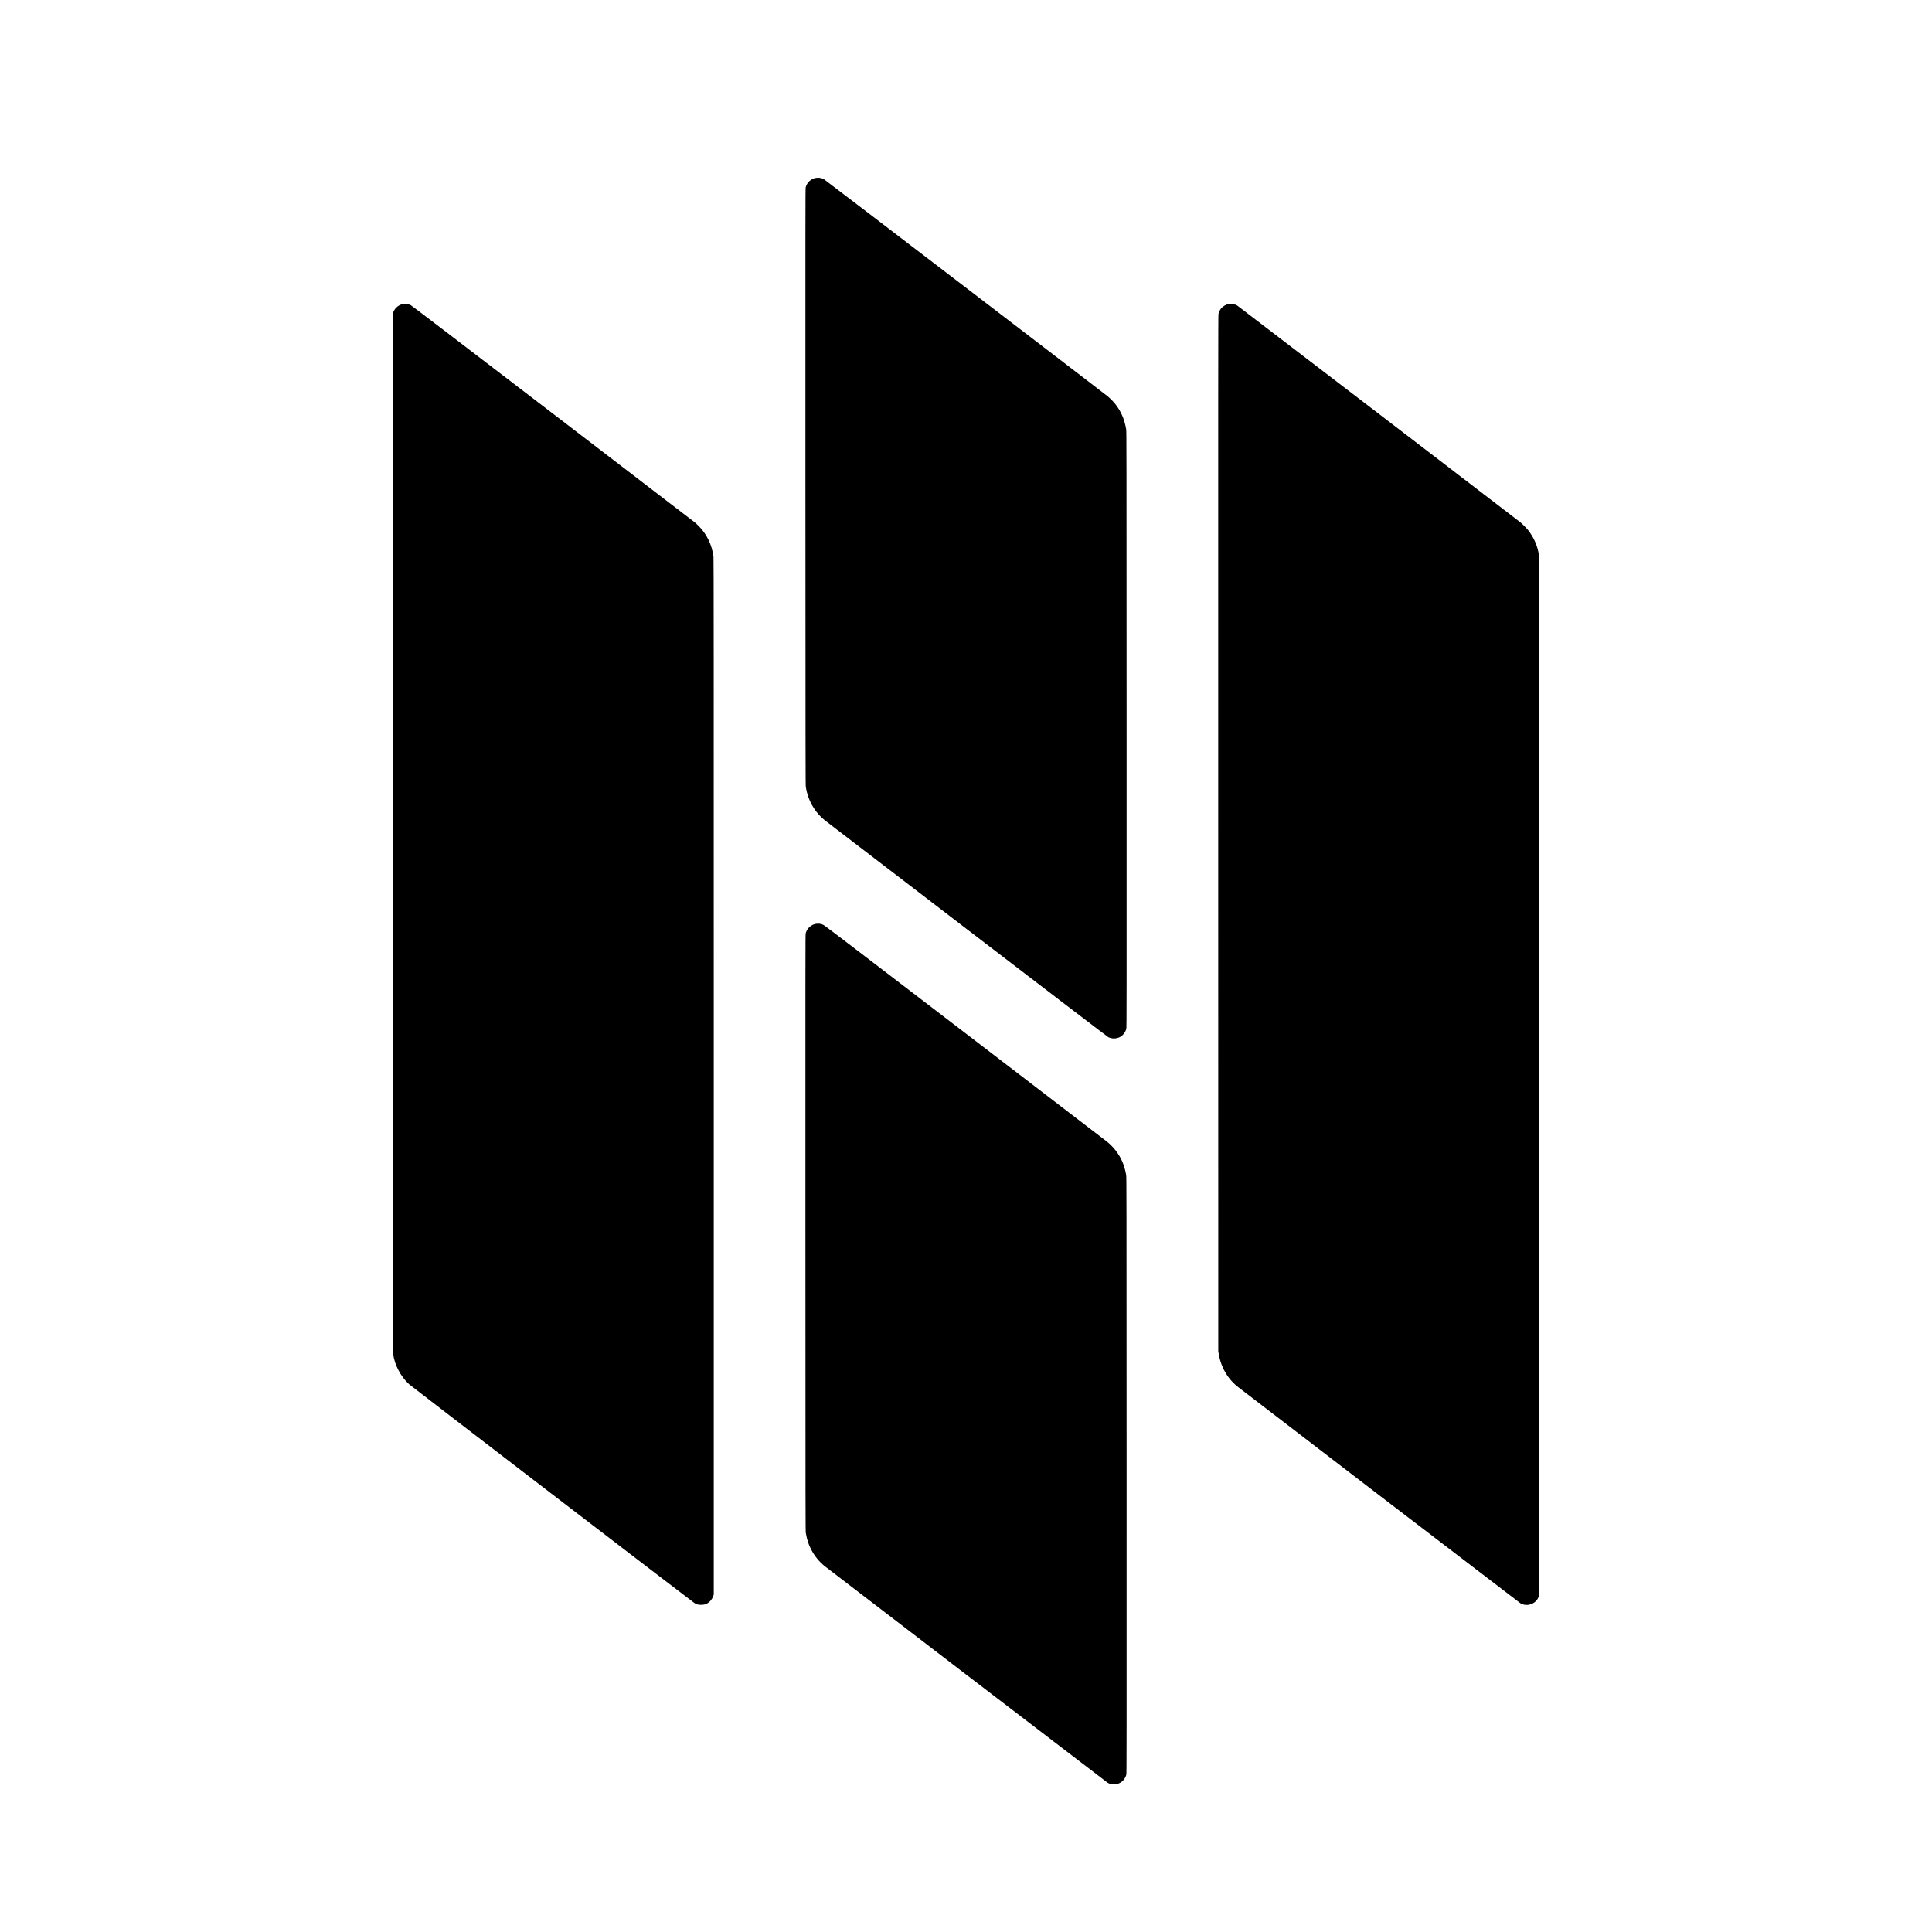
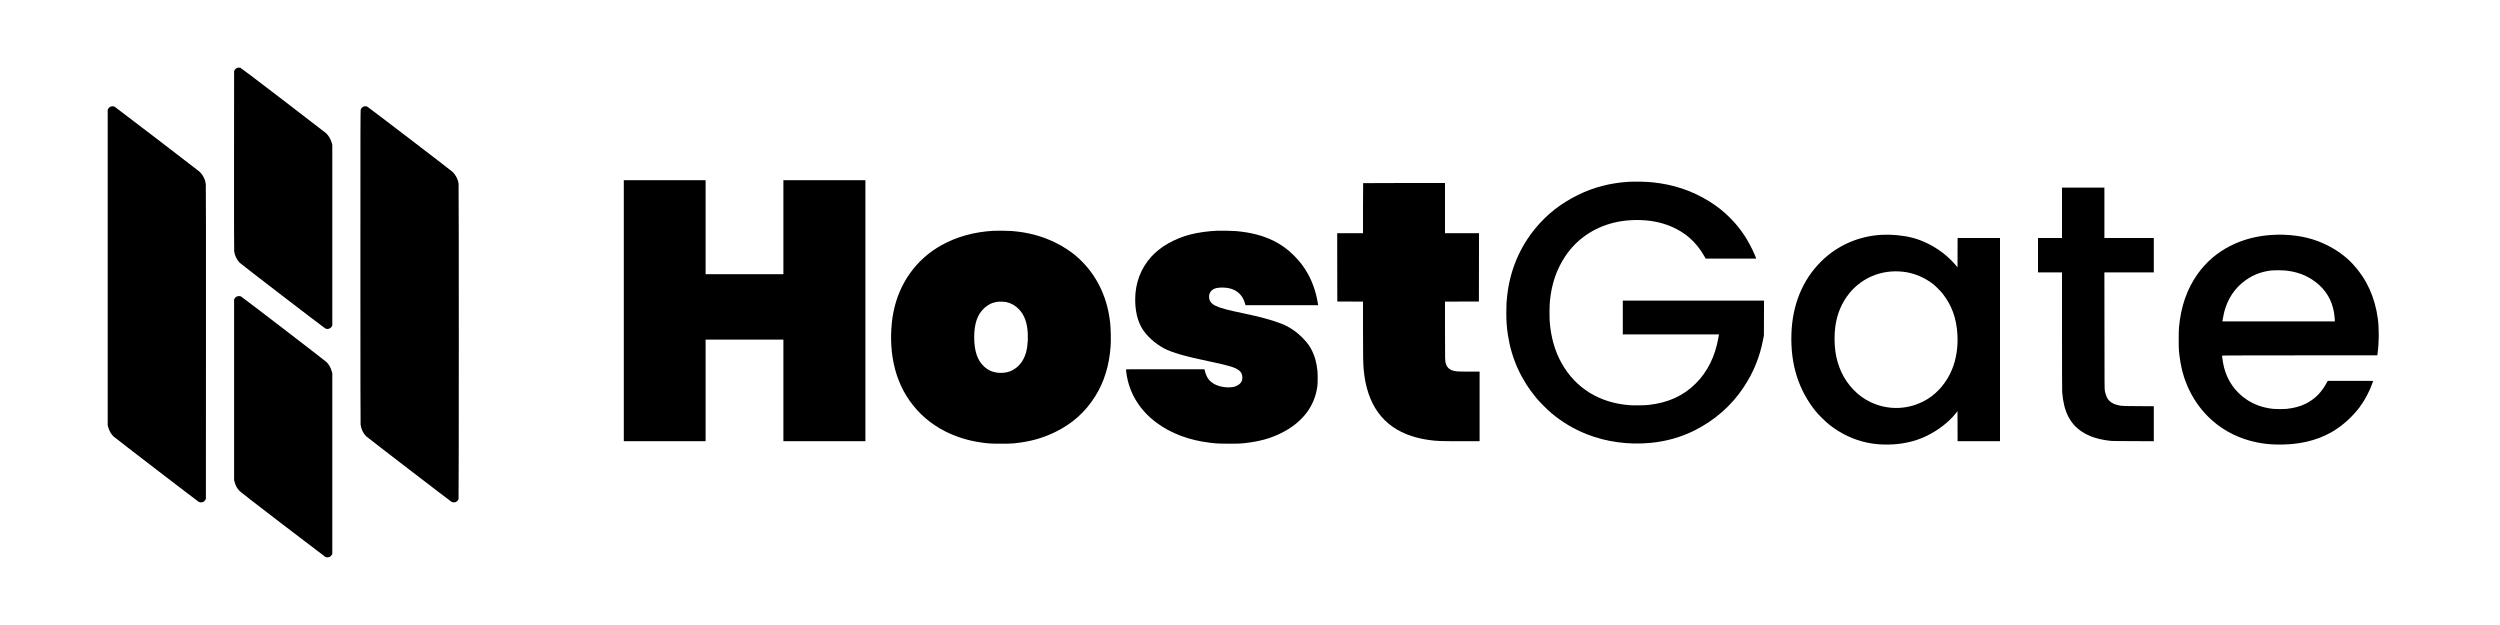
- <svg xmlns="http://www.w3.org/2000/svg" version="1.0" width="9375pt" height="9375pt" viewBox="0 0 9375 9375" preserveAspectRatio="xMidYMid meet">
-   <g transform="translate(0,9375) scale(0.1,-0.1)" fill="#000000" stroke="none">
-     <path d="M39610 85120 c-247 -34 -454 -220 -515 -465 -13 -54 -15 -1636 -12 -14535 3 -13100 5 -14483 19 -14560 33 -179 51 -259 84 -367 149 -492 444 -933 836 -1246 51 -41 3153 -2418 6893 -5283 4306 -3298 6824 -5220 6865 -5241 163 -83 363 -85 540 -6 158 71 291 237 334 418 16 65 17 1090 14 14525 -3 13594 -4 14461 -21 14558 -80 482 -251 878 -536 1237 -87 110 -263 285 -379 379 -353 282 -13698 10492 -13752 10520 -116 61 -240 83 -370 66z" />
-     <path d="M19573 79000 c-189 -26 -378 -166 -463 -342 -22 -44 -44 -103 -50 -131 -7 -37 -9 -7477 -7 -25222 3 -23087 5 -25177 19 -25255 61 -322 122 -510 243 -751 142 -284 320 -522 539 -722 108 -98 13706 -10524 13842 -10613 102 -67 186 -89 329 -88 131 1 213 22 312 80 116 67 221 199 270 339 l28 80 0 25125 c0 20616 -2 25144 -13 25230 -72 575 -325 1104 -717 1495 -66 66 -154 148 -195 181 -41 33 -3142 2409 -6890 5280 -4729 3621 -6837 5230 -6886 5254 -109 55 -239 77 -361 60z" />
-     <path d="M59636 78999 c-136 -18 -292 -107 -382 -217 -60 -72 -110 -178 -129 -269 -13 -64 -15 -2940 -12 -25200 l3 -25128 21 -127 c78 -460 256 -865 530 -1211 86 -108 256 -280 363 -367 188 -152 13696 -10495 13748 -10527 175 -105 396 -110 591 -12 136 68 234 176 295 327 l31 77 0 25180 c0 24284 -1 25184 -18 25293 -73 454 -243 845 -526 1207 -77 99 -280 303 -386 389 -172 139 -13679 10479 -13727 10508 -105 65 -265 95 -402 77z" />
-     <path d="M39554 48915 c-118 -25 -267 -121 -342 -218 -49 -63 -96 -160 -117 -242 -13 -55 -15 -1540 -12 -14525 2 -13901 3 -14469 20 -14570 57 -328 131 -557 264 -810 160 -305 386 -583 644 -791 193 -156 13686 -10484 13736 -10515 93 -56 183 -79 308 -78 125 0 214 25 322 88 130 76 244 235 278 388 14 67 15 1335 13 14528 -3 13854 -4 14459 -21 14560 -81 474 -229 822 -506 1189 -101 135 -278 316 -411 422 -52 42 -3153 2418 -6890 5280 -5027 3850 -6815 5214 -6870 5241 -41 21 -102 45 -135 53 -72 18 -198 18 -281 0z" />
+ <svg xmlns="http://www.w3.org/2000/svg" version="1.0" width="12500pt" height="3125pt" viewBox="0 0 12500 3125" preserveAspectRatio="xMidYMid meet">
+   <g transform="translate(0,3125) scale(0.1,-0.1)" fill="#000000" stroke="none">
+     <path d="M11861 27856 c-48 -17 -108 -71 -134 -119 l-22 -42 -3 -4465 c-2 -3167 1 -4489 8 -4549 28 -211 128 -417 279 -572 67 -69 4182 -3228 4269 -3277 117 -66 269 -20 335 103 l22 40 0 4515 0 4515 -27 100 c-52 190 -163 375 -296 495 -37 33 -1005 777 -2151 1655 -1377 1054 -2096 1598 -2120 1605 -47 13 -118 12 -160 -4z" />
+     <path d="M5542 25922 c-61 -22 -104 -60 -135 -117 l-22 -40 0 -7890 0 -7890 22 -81 c49 -187 145 -356 269 -477 63 -62 4185 -3225 4260 -3269 43 -26 132 -34 188 -18 56 15 119 68 149 124 l22 41 3 7815 c2 5598 0 7843 -8 7912 -6 53 -20 130 -31 170 -47 169 -166 361 -292 472 -90 79 -4174 3205 -4224 3233 -58 33 -134 39 -201 15z" />
+     <path d="M18187 25924 c-67 -21 -131 -86 -151 -155 -14 -48 -16 -802 -16 -7859 0 -5348 3 -7832 10 -7890 28 -225 130 -438 282 -587 63 -62 4216 -3250 4273 -3280 16 -9 59 -18 95 -21 53 -3 74 0 113 18 57 27 119 95 135 148 16 54 17 15652 1 15768 -31 222 -148 449 -308 596 -94 87 -4191 3221 -4250 3250 -61 32 -110 35 -184 12z" />
+     <path d="M31190 15715 l0 -6525 2045 0 2045 0 0 2540 0 2540 1945 0 1945 0 0 -2540 0 -2540 2050 0 2050 0 0 6525 0 6525 -2050 0 -2050 0 0 -2350 0 -2350 -1945 0 -1945 0 0 2350 0 2350 -2045 0 -2045 0 0 -6525z" />
+     <path d="M81420 22159 c-917 -58 -1747 -275 -2535 -664 -853 -420 -1554 -972 -2132 -1681 -778 -953 -1248 -2076 -1392 -3329 -37 -315 -45 -484 -45 -865 0 -451 20 -730 80 -1120 182 -1187 654 -2229 1433 -3165 162 -194 555 -587 746 -746 551 -458 1117 -794 1770 -1052 975 -385 2090 -536 3184 -431 782 74 1520 283 2192 619 1020 511 1857 1247 2464 2165 493 745 802 1505 972 2390 l38 195 3 873 3 872 -3531 0 -3530 0 0 -845 0 -845 2405 0 2405 0 -5 -27 c-3 -16 -17 -91 -31 -168 -165 -919 -543 -1677 -1123 -2255 -626 -623 -1374 -964 -2356 -1076 -192 -21 -696 -30 -921 -15 -1519 101 -2736 848 -3438 2111 -329 591 -520 1253 -588 2035 -18 217 -15 813 5 1033 85 893 331 1613 781 2285 552 823 1395 1406 2397 1658 581 146 1274 178 1899 88 722 -104 1393 -397 1894 -829 289 -248 561 -586 756 -937 l62 -113 1265 0 1264 0 -7 23 c-3 12 -33 85 -66 162 -307 719 -711 1327 -1228 1846 -327 327 -645 581 -1035 824 -863 538 -1791 850 -2855 960 -319 32 -886 44 -1200 24z" />
+     <path d="M68157 22093 c-4 -3 -7 -568 -7 -1255 l0 -1248 -645 0 -645 0 2 -1707 3 -1708 643 -3 642 -2 0 -1343 c0 -1364 7 -1758 35 -2062 159 -1736 954 -2841 2384 -3315 256 -84 546 -151 841 -194 419 -60 550 -66 1623 -66 l947 0 0 1740 0 1740 -524 0 c-413 0 -550 3 -641 15 -288 38 -439 144 -517 362 -48 134 -48 144 -48 1680 l0 1443 848 2 847 3 3 1708 2 1707 -850 0 -850 0 0 1255 0 1255 -2043 0 c-1124 0 -2047 -3 -2050 -7z" />
+     <path d="M103100 20610 l0 -1260 -600 0 -600 0 0 -860 0 -860 600 0 600 0 0 -2928 c0 -1933 4 -2974 10 -3063 75 -960 384 -1578 990 -1975 359 -235 772 -373 1340 -446 157 -20 213 -22 1208 -25 l1042 -4 0 875 0 874 -772 5 c-646 3 -789 7 -873 20 -370 60 -583 186 -699 415 -39 76 -83 214 -103 322 -17 89 -18 268 -20 3013 l-3 2917 1235 0 1235 0 0 860 0 860 -1235 0 -1235 0 0 1260 0 1260 -1060 0 -1060 0 0 -1260z" />
+     <path d="M49665 19710 c-961 -56 -1831 -297 -2591 -720 -1266 -704 -2126 -1909 -2408 -3375 -133 -693 -148 -1513 -40 -2215 129 -836 412 -1559 858 -2190 458 -649 1049 -1158 1771 -1525 546 -278 1148 -465 1795 -559 361 -52 500 -61 1000 -61 370 0 502 4 645 18 788 77 1439 256 2080 572 852 420 1495 997 1989 1787 445 711 697 1530 766 2488 22 299 12 832 -20 1155 -121 1198 -600 2260 -1380 3059 -247 253 -469 437 -760 630 -231 154 -371 233 -625 357 -670 325 -1355 505 -2165 569 -176 14 -736 20 -915 10z m650 -3564 c255 -58 449 -169 635 -362 273 -283 416 -682 439 -1224 38 -918 -212 -1518 -759 -1817 -169 -92 -354 -135 -580 -136 -349 0 -619 103 -859 329 -325 305 -481 778 -481 1455 0 667 157 1129 491 1443 118 111 281 215 414 264 44 16 182 51 245 61 83 14 372 6 455 -13z" />
+     <path d="M60865 19714 c-446 -17 -982 -92 -1355 -190 -792 -209 -1492 -609 -1946 -1111 -526 -583 -804 -1319 -804 -2130 0 -582 112 -1059 335 -1439 222 -376 650 -769 1105 -1012 383 -204 1107 -414 2200 -637 559 -114 966 -214 1225 -300 356 -118 505 -284 493 -549 -5 -118 -42 -202 -123 -281 -72 -70 -210 -140 -320 -161 -299 -56 -657 -7 -925 126 -266 133 -418 332 -499 649 l-27 106 -1962 3 c-1876 2 -1962 1 -1962 -16 0 -10 7 -73 15 -140 123 -991 645 -1869 1490 -2502 730 -548 1660 -898 2710 -1019 347 -41 459 -46 965 -46 444 1 516 3 705 23 756 82 1292 225 1842 492 1078 523 1719 1353 1844 2385 17 141 17 601 0 755 -44 399 -128 709 -267 990 -117 237 -229 391 -447 617 -323 334 -673 573 -1072 733 -429 171 -1098 355 -1870 514 -848 175 -1205 272 -1455 394 -116 57 -225 157 -265 243 -35 79 -50 191 -36 276 31 183 151 304 356 358 145 38 437 36 628 -4 409 -86 690 -349 804 -754 l27 -97 1818 0 1818 0 -4 23 c-3 12 -17 90 -32 172 -87 495 -262 991 -489 1390 -198 349 -397 609 -689 900 -321 320 -643 551 -1031 742 -529 259 -1129 413 -1860 478 -163 14 -751 26 -940 19z" />
+     <path d="M94095 19510 c-1162 -59 -2248 -538 -3055 -1349 -920 -924 -1421 -2153 -1469 -3603 -51 -1528 355 -2814 1227 -3888 135 -166 484 -508 667 -654 563 -449 1233 -765 1905 -900 295 -59 505 -83 825 -92 656 -20 1309 88 1859 308 677 270 1342 751 1740 1257 l81 104 3 -752 2 -751 1060 0 1060 0 0 5080 0 5080 -1060 0 -1060 0 -2 -734 -3 -734 -95 115 c-154 187 -416 437 -620 594 -479 369 -1025 641 -1555 775 -457 116 -1012 169 -1510 144z m1042 -1845 c534 -53 1095 -284 1533 -631 114 -90 358 -336 451 -454 468 -590 702 -1235 750 -2060 36 -632 -61 -1247 -279 -1765 -260 -621 -701 -1145 -1237 -1470 -866 -525 -1933 -576 -2838 -135 -333 162 -587 347 -850 620 -487 505 -798 1169 -901 1925 -51 370 -51 865 0 1230 89 644 319 1187 704 1665 325 401 758 715 1245 898 453 171 908 227 1422 177z" />
+     <path d="M113700 19509 c-1605 -68 -2979 -772 -3818 -1957 -536 -755 -836 -1618 -934 -2687 -18 -190 -18 -994 0 -1170 77 -780 234 -1368 521 -1960 285 -586 672 -1096 1149 -1516 613 -539 1366 -909 2202 -1083 345 -72 639 -104 1030 -113 1059 -22 1972 186 2738 626 512 295 1023 749 1389 1236 260 347 504 805 643 1210 15 44 31 88 35 98 7 16 -49 17 -1131 15 l-1139 -3 -23 -45 c-279 -527 -616 -868 -1083 -1098 -272 -133 -558 -211 -924 -253 -164 -19 -600 -16 -760 5 -489 63 -892 210 -1263 458 -565 378 -958 935 -1128 1598 -39 150 -79 372 -89 495 -4 44 -9 88 -11 97 -5 17 186 18 3878 20 l3883 3 12 85 c76 527 82 1244 13 1755 -144 1065 -560 1978 -1236 2707 -367 396 -800 713 -1329 973 -630 310 -1280 468 -2070 505 -230 11 -295 10 -555 -1z m566 -1784 c528 -56 950 -199 1346 -457 537 -351 895 -840 1042 -1424 45 -177 86 -470 86 -616 l0 -48 -2810 0 -2811 0 5 33 c49 295 87 460 153 657 217 647 621 1151 1203 1500 317 191 710 318 1110 359 145 14 518 12 676 -4z" />
+     <path d="M11870 16435 c-58 -18 -115 -66 -143 -118 l-22 -42 0 -4515 0 -4515 24 -89 c49 -187 130 -334 256 -463 47 -48 760 -600 2150 -1664 1144 -876 2099 -1603 2122 -1616 119 -67 270 -22 336 101 l22 41 0 4515 0 4515 -28 100 c-51 186 -138 338 -266 465 -76 75 -4196 3237 -4265 3273 -47 25 -131 30 -186 12z" />
  </g>
</svg>
